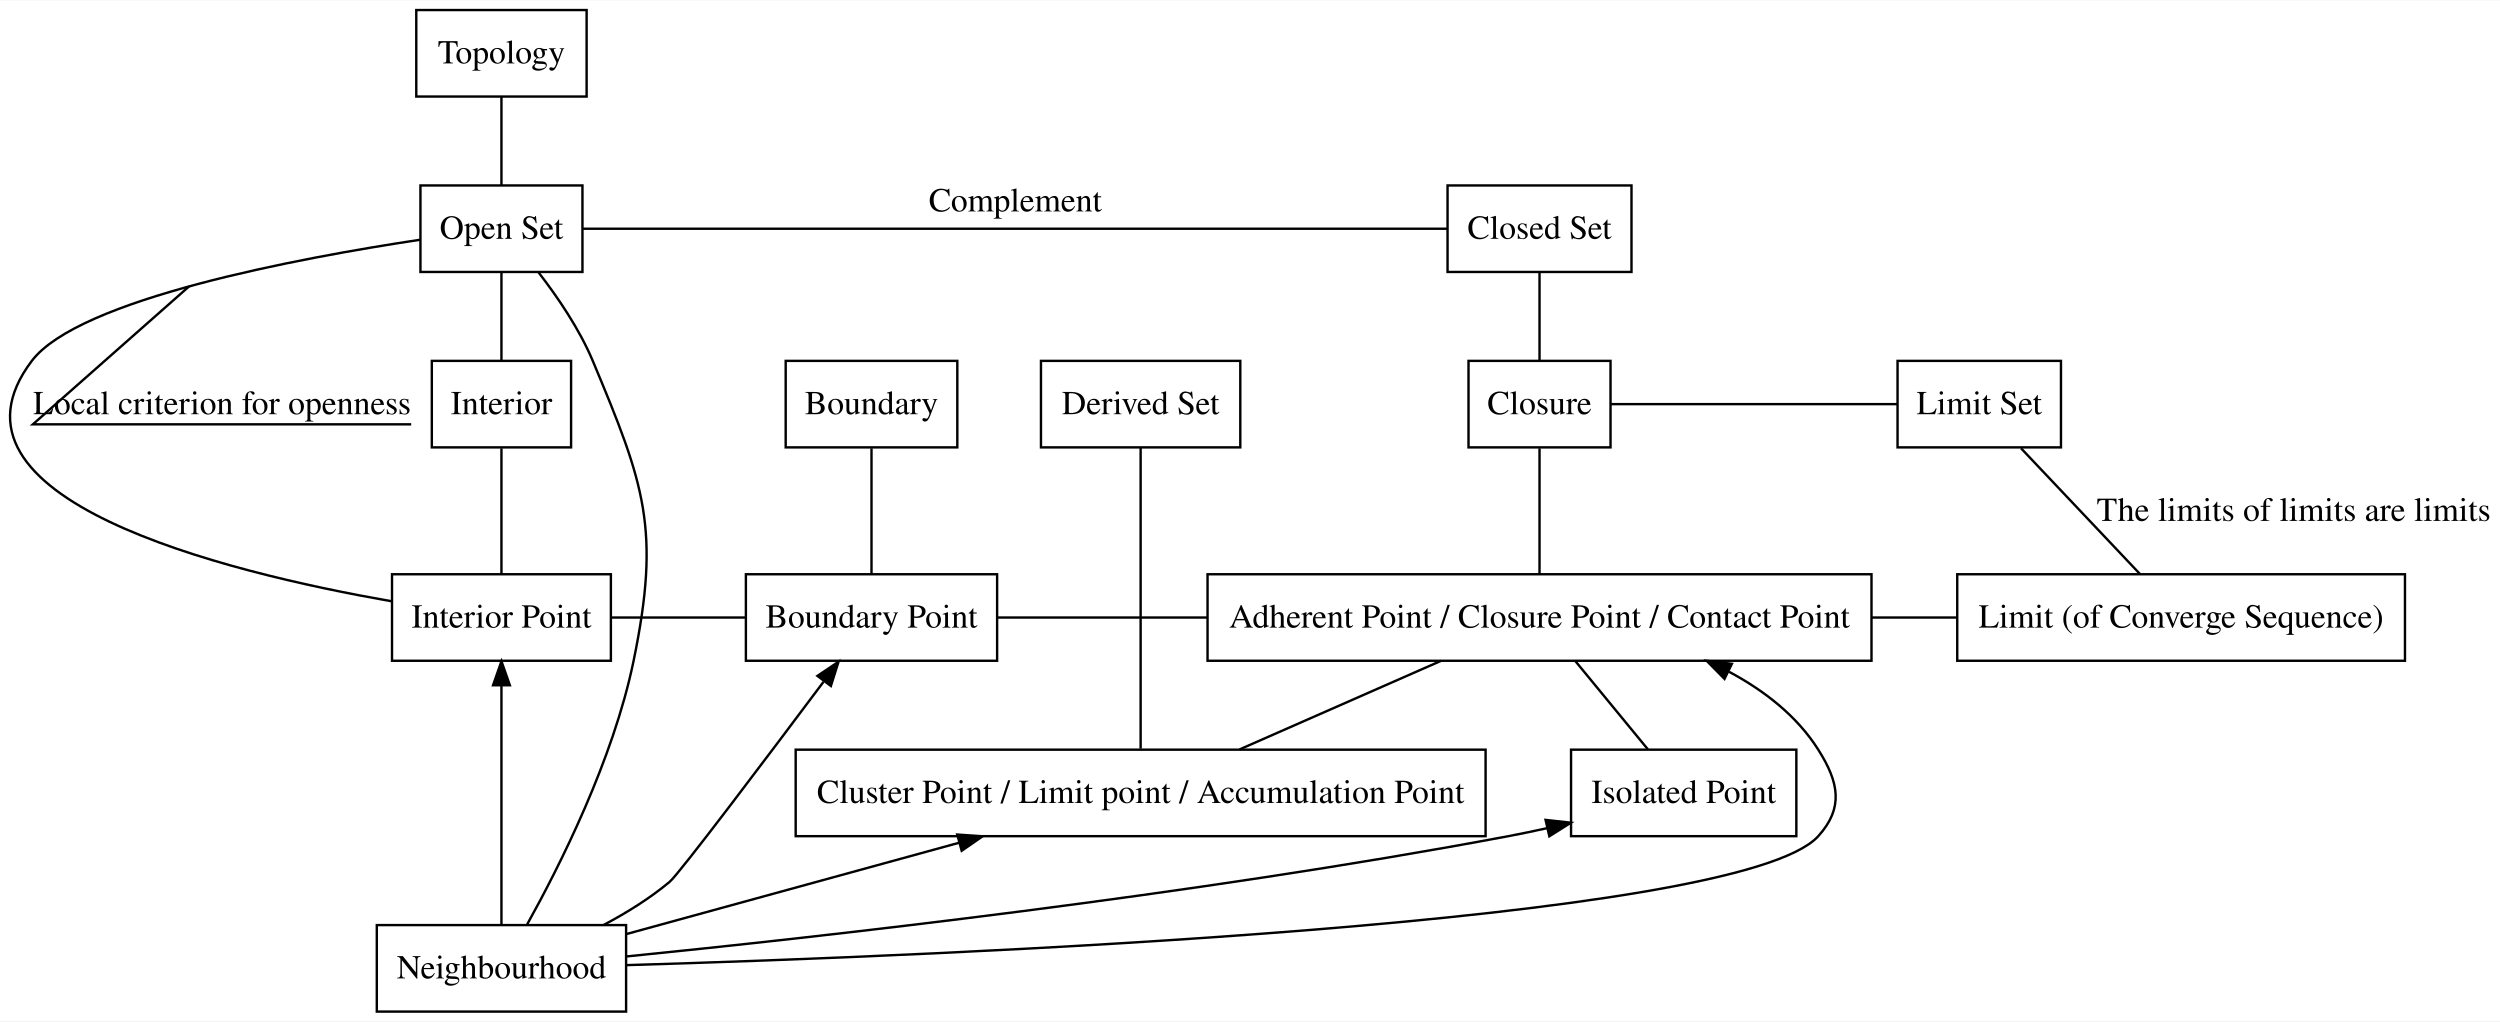
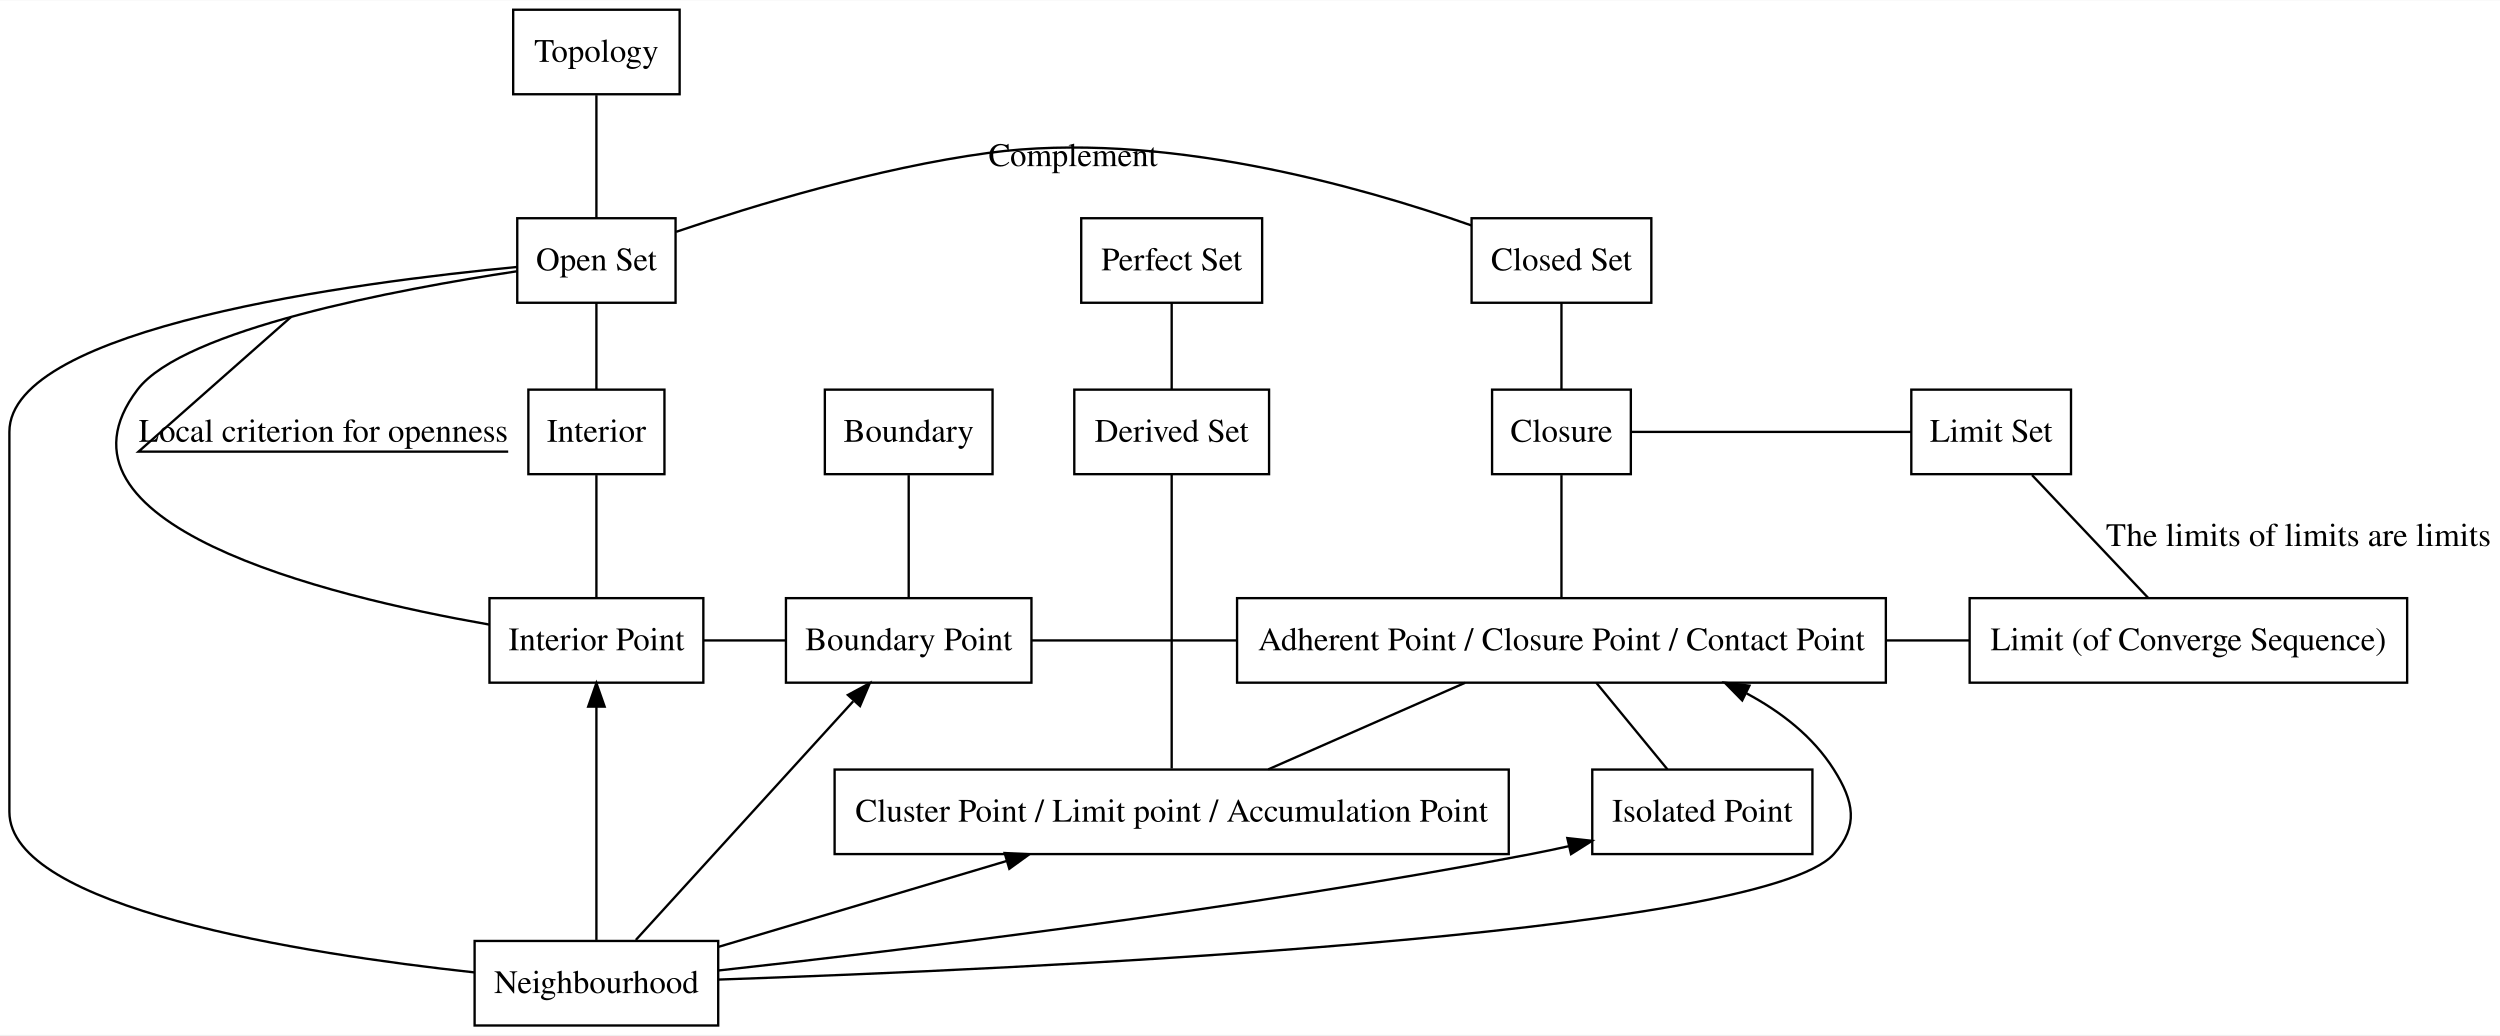
- <svg xmlns="http://www.w3.org/2000/svg" width="1040pt" height="425pt" viewBox="0.00 0.00 1040.39 424.80">
-   <g id="graph0" class="graph" transform="translate(4,420.8) scale(1)" data-name="topology">
-     <polygon fill="#ffffff" stroke="transparent" points="-4,4 -4,-420.8 1036.391,-420.8 1036.391,4 -4,4" style="" />
-     <g id="node1" class="node" data-name="Topology">
-       <polygon fill="none" stroke="#000000" points="240.125,-416.8 169.236,-416.8 169.236,-380.8 240.125,-380.8 240.125,-416.8" style="" />
-       <text text-anchor="middle" x="204.68" y="-394.6" font-family="Times,serif" font-size="14.00" fill="#000000" style="">Topology</text>
+ <svg xmlns="http://www.w3.org/2000/svg" width="1065pt" height="441pt" viewBox="0.00 0.00 1064.71 440.60">
+   <g id="graph0" class="graph" transform="scale(1 1) rotate(0) translate(4 436.6)">
+     <polygon fill="#ffffff" stroke="transparent" points="-4,4 -4,-436.6 1060.71,-436.6 1060.71,4 -4,4" />
+     <g id="node1" class="node">
+       <polygon fill="none" stroke="#000000" points="285.445,-432.6 214.555,-432.6 214.555,-396.6 285.445,-396.6 285.445,-432.6" />
+       <text text-anchor="middle" x="250" y="-410.4" font-family="Times,serif" font-size="14.00" fill="#000000">Topology</text>
    </g>
-     <g id="node2" class="node" data-name="Open_Set">
-       <polygon fill="none" stroke="#000000" points="238.39,-343.8 170.971,-343.8 170.971,-307.8 238.39,-307.8 238.39,-343.8" style="" />
-       <text text-anchor="middle" x="204.68" y="-321.6" font-family="Times,serif" font-size="14.00" fill="#000000" style="">Open Set</text>
+     <g id="node2" class="node">
+       <polygon fill="none" stroke="#000000" points="283.71,-343.8 216.29,-343.8 216.29,-307.8 283.71,-307.8 283.71,-343.8" />
+       <text text-anchor="middle" x="250" y="-321.6" font-family="Times,serif" font-size="14.00" fill="#000000">Open Set</text>
    </g>
-     <g id="edge1" class="edge" data-name="Topology--Open_Set">
-       <path fill="none" stroke="#000000" d="M204.68,-380.755C204.68,-369.524 204.68,-355.13 204.68,-343.89" style="" />
+     <g id="edge1" class="edge">
+       <path fill="none" stroke="#000000" d="M250,-396.201C250,-380.859 250,-359.122 250,-343.872" />
    </g>
-     <g id="node3" class="node" data-name="Closed_Set">
-       <polygon fill="none" stroke="#000000" points="674.955,-343.8 598.406,-343.8 598.406,-307.8 674.955,-307.8 674.955,-343.8" style="" />
-       <text text-anchor="middle" x="636.681" y="-321.6" font-family="Times,serif" font-size="14.00" fill="#000000" style="">Closed Set</text>
+     <g id="node3" class="node">
+       <polygon fill="none" stroke="#000000" points="699.275,-343.8 622.725,-343.8 622.725,-307.8 699.275,-307.8 699.275,-343.8" />
+       <text text-anchor="middle" x="661" y="-321.6" font-family="Times,serif" font-size="14.00" fill="#000000">Closed Set</text>
    </g>
-     <g id="edge2" class="edge" data-name="Open_Set--Closed_Set">
-       <path fill="none" stroke="#000000" d="M238.579,-325.8C317.843,-325.8 514.884,-325.8 598.349,-325.8" style="" />
-       <text text-anchor="middle" x="418.539" y="-333" font-family="Times,serif" font-size="14.00" fill="#000000" style="">Complement</text>
+     <g id="edge8" class="edge">
+       <path fill="none" stroke="#000000" d="M283.951,-338.01C317.276,-349.301 369.804,-365.262 416.836,-371.6 490.139,-381.479 574.807,-357.567 622.715,-340.705" />
+       <text text-anchor="middle" x="453" y="-366" font-family="Times,serif" font-size="14.00" fill="#000000">Complement</text>
    </g>
-     <g id="node4" class="node" data-name="Neighbourhood">
-       <polygon fill="none" stroke="#000000" points="256.553,-36 152.808,-36 152.808,0 256.553,0 256.553,-36" style="" />
-       <text text-anchor="middle" x="204.68" y="-13.8" font-family="Times,serif" font-size="14.00" fill="#000000" style="">Neighbourhood</text>
+     <g id="node4" class="node">
+       <polygon fill="none" stroke="#000000" points="533.526,-343.8 456.474,-343.8 456.474,-307.8 533.526,-307.8 533.526,-343.8" />
+       <text text-anchor="middle" x="495" y="-321.6" font-family="Times,serif" font-size="14.00" fill="#000000">Perfect Set</text>
    </g>
-     <g id="edge3" class="edge" data-name="Open_Set--Neighbourhood">
-       <path fill="none" stroke="#000000" d="M220.134,-307.598C228.028,-297.392 237.118,-284.073 242.68,-270.8 264.318,-219.172 270.962,-200.83 259.68,-146 251.199,-104.778 228.839,-60.46 215.384,-36.297" style="" />
+     <g id="node5" class="node">
+       <polygon fill="none" stroke="#000000" points="301.873,-36 198.127,-36 198.127,0 301.873,0 301.873,-36" />
+       <text text-anchor="middle" x="250" y="-13.8" font-family="Times,serif" font-size="14.00" fill="#000000">Neighbourhood</text>
    </g>
-     <g id="node5" class="node" data-name="Interior">
-       <polygon fill="none" stroke="#000000" points="233.658,-270.8 175.703,-270.8 175.703,-234.8 233.658,-234.8 233.658,-270.8" style="" />
-       <text text-anchor="middle" x="204.68" y="-248.6" font-family="Times,serif" font-size="14.00" fill="#000000" style="">Interior</text>
+     <g id="edge4" class="edge">
+       <path fill="none" stroke="#000000" d="M216.284,-323.052C148.045,-316.558 0,-297.337 0,-252.8 0,-252.8 0,-252.8 0,-91 0,-50.137 124.628,-30.585 197.896,-22.622" />
    </g>
-     <g id="edge4" class="edge" data-name="Open_Set--Interior">
-       <path fill="none" stroke="#000000" d="M204.68,-307.755C204.68,-296.524 204.68,-282.13 204.68,-270.89" style="" />
+     <g id="node6" class="node">
+       <polygon fill="none" stroke="#000000" points="278.978,-270.8 221.022,-270.8 221.022,-234.8 278.978,-234.8 278.978,-270.8" />
+       <text text-anchor="middle" x="250" y="-248.6" font-family="Times,serif" font-size="14.00" fill="#000000">Interior</text>
    </g>
-     <g id="node6" class="node" data-name="Interior_Point">
-       <polygon fill="none" stroke="#000000" points="250.222,-182 159.139,-182 159.139,-146 250.222,-146 250.222,-182" style="" />
-       <text text-anchor="middle" x="204.68" y="-159.8" font-family="Times,serif" font-size="14.00" fill="#000000" style="">Interior Point</text>
+     <g id="edge5" class="edge">
+       <path fill="none" stroke="#000000" d="M250,-307.755C250,-296.524 250,-282.13 250,-270.89" />
    </g>
-     <g id="edge5" class="edge" data-name="Open_Set--Interior_Point">
-       <path fill="none" stroke="#000000" d="M170.819,-321.205C120.219,-313.567 28.719,-296.509 9.246,-270.8 -34.176,-213.471 88.668,-183.069 159.095,-170.73" style="" />
-       <text text-anchor="middle" x="88.398" y="-248.6" font-family="Times,serif" font-size="14.00" fill="#000000" style="">Local criterion for openness</text>
-       <polyline fill="none" stroke="#000000" points="167.115,-244.4 9.681,-244.4 74.671,-301.781 " style="" />
+     <g id="node7" class="node">
+       <polygon fill="none" stroke="#000000" points="295.541,-182 204.459,-182 204.459,-146 295.541,-146 295.541,-182" />
+       <text text-anchor="middle" x="250" y="-159.8" font-family="Times,serif" font-size="14.00" fill="#000000">Interior Point</text>
    </g>
-     <g id="node7" class="node" data-name="Closure">
-       <polygon fill="none" stroke="#000000" points="666.229,-270.8 607.132,-270.8 607.132,-234.8 666.229,-234.8 666.229,-270.8" style="" />
-       <text text-anchor="middle" x="636.681" y="-248.6" font-family="Times,serif" font-size="14.00" fill="#000000" style="">Closure</text>
+     <g id="edge6" class="edge">
+       <path fill="none" stroke="#000000" d="M216.139,-321.205C165.539,-313.567 74.039,-296.509 54.566,-270.8 11.143,-213.471 133.988,-183.069 204.415,-170.73" />
+       <text text-anchor="middle" x="133.717" y="-248.6" font-family="Times,serif" font-size="14.00" fill="#000000">Local criterion for openness</text>
+       <polyline fill="none" stroke="#000000" points="212.434,-244.4 55,-244.4 119.991,-301.781 " />
    </g>
-     <g id="edge6" class="edge" data-name="Closed_Set--Closure">
-       <path fill="none" stroke="#000000" d="M636.681,-307.755C636.681,-296.524 636.681,-282.13 636.681,-270.89" style="" />
+     <g id="node8" class="node">
+       <polygon fill="none" stroke="#000000" points="690.549,-270.8 631.451,-270.8 631.451,-234.8 690.549,-234.8 690.549,-270.8" />
+       <text text-anchor="middle" x="661" y="-248.6" font-family="Times,serif" font-size="14.00" fill="#000000">Closure</text>
    </g>
-     <g id="edge20" class="edge" data-name="Interior--Interior_Point">
-       <path fill="none" stroke="#000000" d="M204.68,-234.401C204.68,-219.059 204.68,-197.322 204.68,-182.072" style="" />
+     <g id="edge7" class="edge">
+       <path fill="none" stroke="#000000" d="M661,-307.755C661,-296.524 661,-282.13 661,-270.89" />
    </g>
-     <g id="node13" class="node" data-name="Boundary">
-       <polygon fill="none" stroke="#000000" points="394.393,-270.8 322.968,-270.8 322.968,-234.8 394.393,-234.8 394.393,-270.8" style="" />
-       <text text-anchor="middle" x="358.68" y="-248.6" font-family="Times,serif" font-size="14.00" fill="#000000" style="">Boundary</text>
+     <g id="node9" class="node">
+       <polygon fill="none" stroke="#000000" points="536.476,-270.8 453.524,-270.8 453.524,-234.8 536.476,-234.8 536.476,-270.8" />
+       <text text-anchor="middle" x="495" y="-248.6" font-family="Times,serif" font-size="14.00" fill="#000000">Derived Set</text>
    </g>
-     <g id="edge7" class="edge" data-name="Interior_Point--Neighbourhood">
-       <path fill="none" stroke="#000000" d="M204.68,-135.782C204.68,-106.471 204.68,-61.465 204.68,-36.425" style="" />
-       <polygon fill="#000000" stroke="#000000" points="201.181,-135.804 204.68,-145.804 208.181,-135.804 201.181,-135.804" style="" />
+     <g id="edge9" class="edge">
+       <path fill="none" stroke="#000000" d="M495,-307.755C495,-296.524 495,-282.13 495,-270.89" />
    </g>
-     <g id="node11" class="node" data-name="Boundary_Point">
-       <polygon fill="none" stroke="#000000" points="410.956,-182 306.404,-182 306.404,-146 410.956,-146 410.956,-182" style="" />
-       <text text-anchor="middle" x="358.68" y="-159.8" font-family="Times,serif" font-size="14.00" fill="#000000" style="">Boundary Point</text>
+     <g id="edge23" class="edge">
+       <path fill="none" stroke="#000000" d="M250,-234.401C250,-219.059 250,-197.322 250,-182.072" />
    </g>
-     <g id="edge15" class="edge" data-name="Interior_Point--Boundary_Point">
-       <path fill="none" stroke="#000000" d="M250.399,-164C269.01,-164 287.621,-164 306.232,-164" style="" />
+     <g id="node14" class="node">
+       <polygon fill="none" stroke="#000000" points="418.712,-270.8 347.288,-270.8 347.288,-234.8 418.712,-234.8 418.712,-270.8" />
+       <text text-anchor="middle" x="383" y="-248.6" font-family="Times,serif" font-size="14.00" fill="#000000">Boundary</text>
    </g>
-     <g id="node10" class="node" data-name="Adherent_Point">
-       <polygon fill="none" stroke="#000000" points="774.834,-182 498.527,-182 498.527,-146 774.834,-146 774.834,-182" style="" />
-       <text text-anchor="middle" x="636.681" y="-159.8" font-family="Times,serif" font-size="14.00" fill="#000000" style="">Adherent Point / Closure Point / Contact Point</text>
+     <g id="edge10" class="edge">
+       <path fill="none" stroke="#000000" d="M250,-135.782C250,-106.471 250,-61.465 250,-36.425" />
+       <polygon fill="#000000" stroke="#000000" points="246.5,-135.804 250,-145.804 253.5,-135.804 246.5,-135.804" />
    </g>
-     <g id="edge21" class="edge" data-name="Closure--Adherent_Point">
-       <path fill="none" stroke="#000000" d="M636.681,-234.401C636.681,-219.059 636.681,-197.322 636.681,-182.072" style="" />
+     <g id="node13" class="node">
+       <polygon fill="none" stroke="#000000" points="435.276,-182 330.724,-182 330.724,-146 435.276,-146 435.276,-182" />
+       <text text-anchor="middle" x="383" y="-159.8" font-family="Times,serif" font-size="14.00" fill="#000000">Boundary Point</text>
    </g>
-     <g id="node15" class="node" data-name="Limit_Set">
-       <polygon fill="none" stroke="#000000" points="853.685,-270.8 785.676,-270.8 785.676,-234.8 853.685,-234.8 853.685,-270.8" style="" />
-       <text text-anchor="middle" x="819.681" y="-248.6" font-family="Times,serif" font-size="14.00" fill="#000000" style="">Limit Set</text>
+     <g id="edge18" class="edge">
+       <path fill="none" stroke="#000000" d="M295.719,-164C307.424,-164 319.13,-164 330.836,-164" />
    </g>
-     <g id="edge25" class="edge" data-name="Closure--Limit_Set">
-       <path fill="none" stroke="#000000" d="M666.346,-252.8C706.078,-252.8 745.809,-252.8 785.54,-252.8" style="" />
+     <g id="node12" class="node">
+       <polygon fill="none" stroke="#000000" points="799.154,-182 522.846,-182 522.846,-146 799.154,-146 799.154,-182" />
+       <text text-anchor="middle" x="661" y="-159.8" font-family="Times,serif" font-size="14.00" fill="#000000">Adherent Point / Closure Point / Contact Point</text>
    </g>
-     <g id="node8" class="node" data-name="Cluster_Point">
-       <polygon fill="none" stroke="#000000" points="614.236,-109 327.125,-109 327.125,-73 614.236,-73 614.236,-109" style="" />
-       <text text-anchor="middle" x="470.68" y="-86.8" font-family="Times,serif" font-size="14.00" fill="#000000" style="">Cluster Point / Limit point / Accumulation Point</text>
+     <g id="edge24" class="edge">
+       <path fill="none" stroke="#000000" d="M661,-234.401C661,-219.059 661,-197.322 661,-182.072" />
    </g>
-     <g id="edge8" class="edge" data-name="Cluster_Point--Neighbourhood">
-       <path fill="none" stroke="#000000" d="M395.087,-70.254C350.876,-58.121 296.191,-43.114 256.785,-32.299" style="" />
-       <polygon fill="#000000" stroke="#000000" points="394.358,-73.684 404.928,-72.955 396.211,-66.933 394.358,-73.684" style="" />
+     <g id="node16" class="node">
+       <polygon fill="none" stroke="#000000" points="878.005,-270.8 809.995,-270.8 809.995,-234.8 878.005,-234.8 878.005,-270.8" />
+       <text text-anchor="middle" x="844" y="-248.6" font-family="Times,serif" font-size="14.00" fill="#000000">Limit Set</text>
    </g>
-     <g id="node9" class="node" data-name="Isolated_Point">
-       <polygon fill="none" stroke="#000000" points="743.561,-109 649.8,-109 649.8,-73 743.561,-73 743.561,-109" style="" />
-       <text text-anchor="middle" x="696.681" y="-86.8" font-family="Times,serif" font-size="14.00" fill="#000000" style="">Isolated Point</text>
+     <g id="edge28" class="edge">
+       <path fill="none" stroke="#000000" d="M690.666,-252.8C730.397,-252.8 770.128,-252.8 809.859,-252.8" />
    </g>
-     <g id="edge9" class="edge" data-name="Isolated_Point--Neighbourhood">
-       <path fill="none" stroke="#000000" d="M639.927,-76.355C634.453,-75.139 628.972,-73.996 623.681,-73 492.459,-48.289 336.042,-30.915 256.578,-22.936" style="" />
-       <polygon fill="#000000" stroke="#000000" points="639.196,-79.778 649.726,-78.607 640.764,-72.956 639.196,-79.778" style="" />
+     <g id="node10" class="node">
+       <polygon fill="none" stroke="#000000" points="638.555,-109 351.445,-109 351.445,-73 638.555,-73 638.555,-109" />
+       <text text-anchor="middle" x="495" y="-86.8" font-family="Times,serif" font-size="14.00" fill="#000000">Cluster Point / Limit point / Accumulation Point</text>
    </g>
-     <g id="edge10" class="edge" data-name="Adherent_Point--Neighbourhood">
-       <path fill="none" stroke="#000000" d="M715.522,-141.434C730.258,-133.565 743.8,-123.038 752.681,-109 761.234,-95.478 763.414,-84.865 752.681,-73 719.765,-36.616 387.367,-23.219 256.87,-19.338" style="" />
-       <polygon fill="#000000" stroke="#000000" points="713.658,-138.449 706.223,-145.997 716.742,-144.733 713.658,-138.449" style="" />
+     <g id="edge25" class="edge">
+       <path fill="none" stroke="#000000" d="M495,-234.554C495,-203.479 495,-140.626 495,-109.428" />
    </g>
-     <g id="edge13" class="edge" data-name="Adherent_Point--Cluster_Point">
-       <path fill="none" stroke="#000000" d="M595.647,-145.955C570.108,-134.724 537.376,-120.33 511.817,-109.09" style="" />
+     <g id="edge11" class="edge">
+       <path fill="none" stroke="#000000" d="M424.693,-70.051C385.571,-58.395 337.714,-44.135 301.989,-33.49" />
+       <polygon fill="#000000" stroke="#000000" points="423.855,-73.454 434.438,-72.955 425.854,-66.745 423.855,-73.454" />
    </g>
-     <g id="edge14" class="edge" data-name="Adherent_Point--Isolated_Point">
-       <path fill="none" stroke="#000000" d="M651.512,-145.955C660.743,-134.724 672.574,-120.33 681.812,-109.09" style="" />
+     <g id="node11" class="node">
+       <polygon fill="none" stroke="#000000" points="767.88,-109 674.12,-109 674.12,-73 767.88,-73 767.88,-109" />
+       <text text-anchor="middle" x="721" y="-86.8" font-family="Times,serif" font-size="14.00" fill="#000000">Isolated Point</text>
    </g>
-     <g id="node14" class="node" data-name="Limit">
-       <polygon fill="none" stroke="#000000" points="996.845,-182 810.516,-182 810.516,-146 996.845,-146 996.845,-182" style="" />
-       <text text-anchor="middle" x="903.681" y="-159.8" font-family="Times,serif" font-size="14.00" fill="#000000" style="">Limit (of Converge Sequence)</text>
+     <g id="edge12" class="edge">
+       <path fill="none" stroke="#000000" d="M664.239,-76.393C658.767,-75.169 653.288,-74.014 648,-73 524.863,-49.377 378.428,-31.812 302.12,-23.444" />
+       <polygon fill="#000000" stroke="#000000" points="663.505,-79.816 674.036,-78.655 665.08,-72.995 663.505,-79.816" />
    </g>
-     <g id="edge24" class="edge" data-name="Adherent_Point--Limit">
-       <path fill="none" stroke="#000000" d="M774.874,-164C786.698,-164 798.522,-164 810.346,-164" style="" />
+     <g id="edge13" class="edge">
+       <path fill="none" stroke="#000000" d="M739.841,-141.434C754.578,-133.565 768.12,-123.038 777,-109 785.553,-95.478 787.71,-84.886 777,-73 745.557,-38.104 428.817,-23.881 302.045,-19.556" />
+       <polygon fill="#000000" stroke="#000000" points="737.978,-138.449 730.543,-145.997 741.062,-144.733 737.978,-138.449" />
    </g>
-     <g id="edge11" class="edge" data-name="Boundary_Point--Neighbourhood">
-       <path fill="none" stroke="#000000" d="M338.699,-137.227C315.133,-105.743 278.639,-57.312 274.68,-54 266.506,-47.159 256.814,-41.145 247.289,-36.089" style="" />
-       <polygon fill="#000000" stroke="#000000" points="336.173,-139.694 344.965,-145.607 341.779,-135.502 336.173,-139.694" style="" />
+     <g id="edge16" class="edge">
+       <path fill="none" stroke="#000000" d="M619.966,-145.955C594.428,-134.724 561.695,-120.33 536.137,-109.09" />
    </g>
-     <g id="edge16" class="edge" data-name="Boundary_Point--Adherent_Point">
-       <path fill="none" stroke="#000000" d="M411.077,-164C440.159,-164 469.24,-164 498.322,-164" style="" />
+     <g id="edge17" class="edge">
+       <path fill="none" stroke="#000000" d="M675.832,-145.955C685.062,-134.724 696.893,-120.33 706.131,-109.09" />
    </g>
-     <g id="node12" class="node" data-name="Derived_Set">
-       <polygon fill="none" stroke="#000000" points="512.157,-270.8 429.204,-270.8 429.204,-234.8 512.157,-234.8 512.157,-270.8" style="" />
-       <text text-anchor="middle" x="470.68" y="-248.6" font-family="Times,serif" font-size="14.00" fill="#000000" style="">Derived Set</text>
+     <g id="node15" class="node">
+       <polygon fill="none" stroke="#000000" points="1021.164,-182 834.836,-182 834.836,-146 1021.164,-146 1021.164,-182" />
+       <text text-anchor="middle" x="928" y="-159.8" font-family="Times,serif" font-size="14.00" fill="#000000">Limit (of Converge Sequence)</text>
    </g>
-     <g id="edge22" class="edge" data-name="Derived_Set--Cluster_Point">
-       <path fill="none" stroke="#000000" d="M470.68,-234.554C470.68,-203.479 470.68,-140.626 470.68,-109.428" style="" />
+     <g id="edge27" class="edge">
+       <path fill="none" stroke="#000000" d="M799.193,-164C811.017,-164 822.841,-164 834.665,-164" />
    </g>
-     <g id="edge23" class="edge" data-name="Boundary--Boundary_Point">
-       <path fill="none" stroke="#000000" d="M358.68,-234.401C358.68,-219.059 358.68,-197.322 358.68,-182.072" style="" />
+     <g id="edge14" class="edge">
+       <path fill="none" stroke="#000000" d="M359.372,-138.063C332.764,-108.854 290.195,-62.124 266.784,-36.425" />
+       <polygon fill="#000000" stroke="#000000" points="357.103,-140.769 366.424,-145.804 362.277,-136.055 357.103,-140.769" />
    </g>
-     <g id="edge26" class="edge" data-name="Limit_Set--Limit">
-       <path fill="none" stroke="#000000" d="M837.085,-234.401C851.598,-219.059 872.16,-197.322 886.585,-182.072" style="" />
-       <text text-anchor="middle" x="950.536" y="-204.2" font-family="Times,serif" font-size="14.00" fill="#000000" style="">The limits of limits are limits</text>
+     <g id="edge19" class="edge">
+       <path fill="none" stroke="#000000" d="M435.397,-164C464.478,-164 493.56,-164 522.642,-164" />
+     </g>
+     <g id="edge26" class="edge">
+       <path fill="none" stroke="#000000" d="M383,-234.401C383,-219.059 383,-197.322 383,-182.072" />
+     </g>
+     <g id="edge29" class="edge">
+       <path fill="none" stroke="#000000" d="M861.405,-234.401C875.917,-219.059 896.479,-197.322 910.905,-182.072" />
+       <text text-anchor="middle" x="974.855" y="-204.2" font-family="Times,serif" font-size="14.00" fill="#000000">The limits of limits are limits</text>
    </g>
  </g>
</svg>
